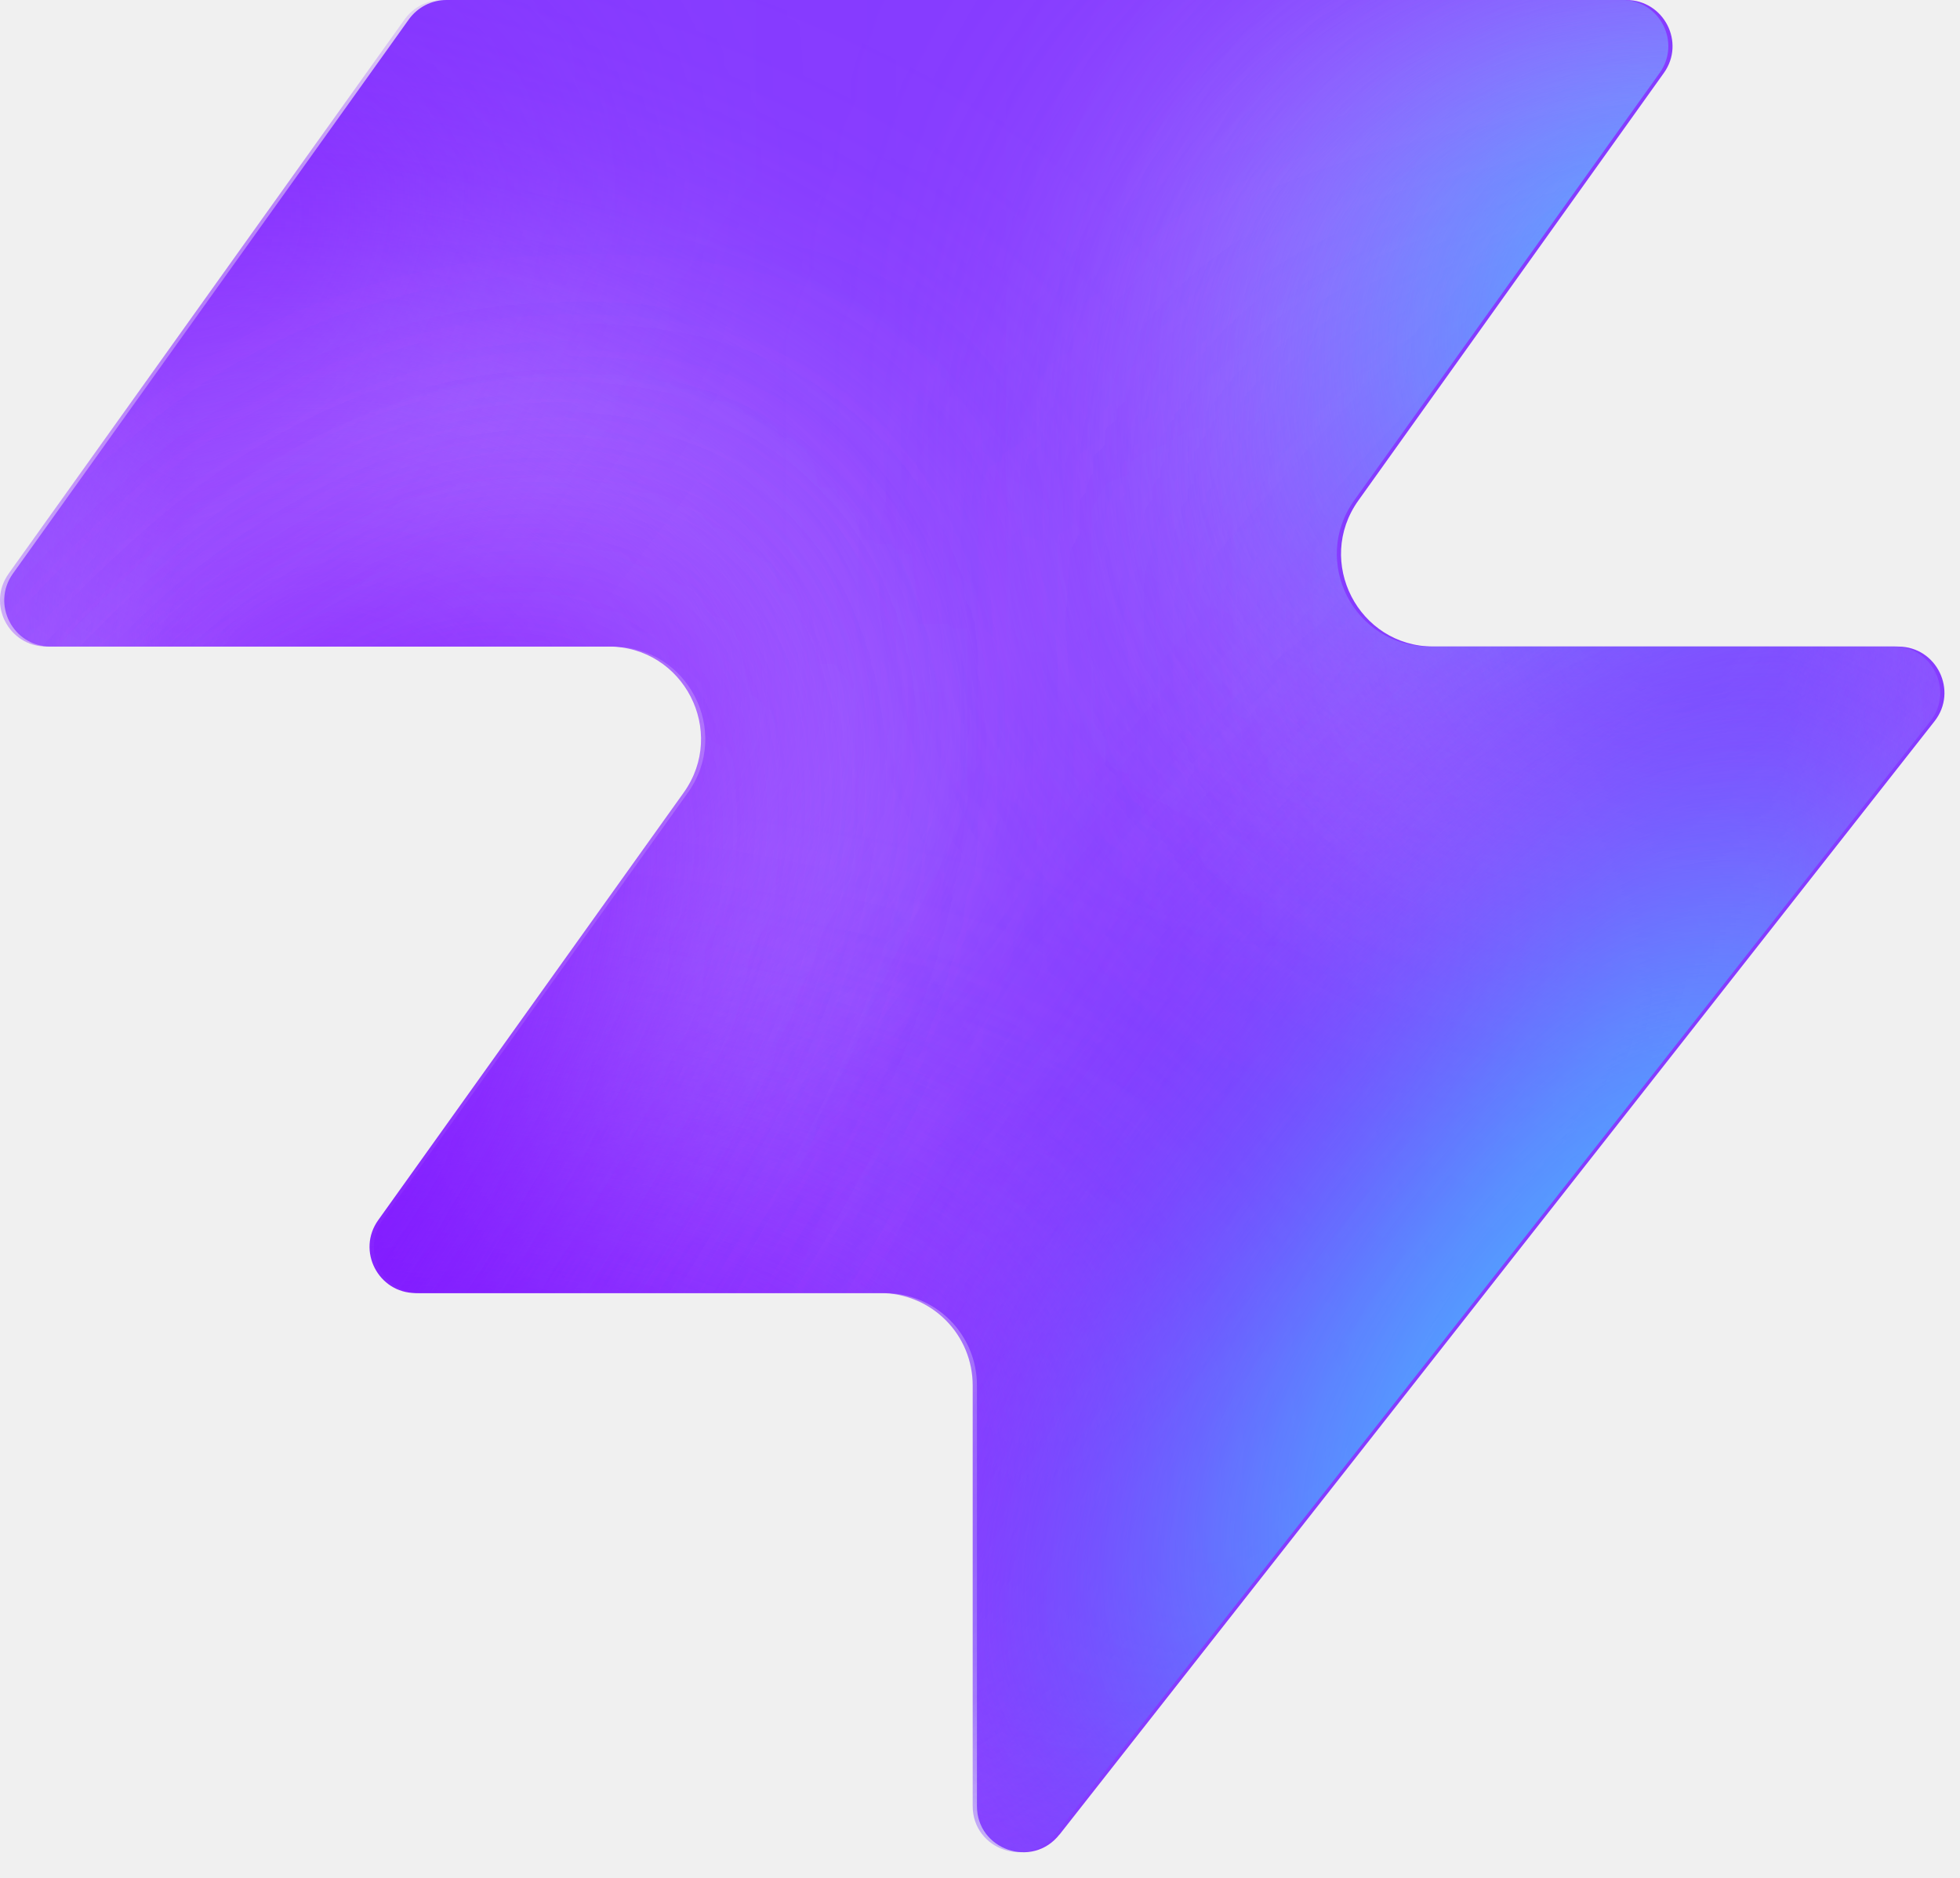
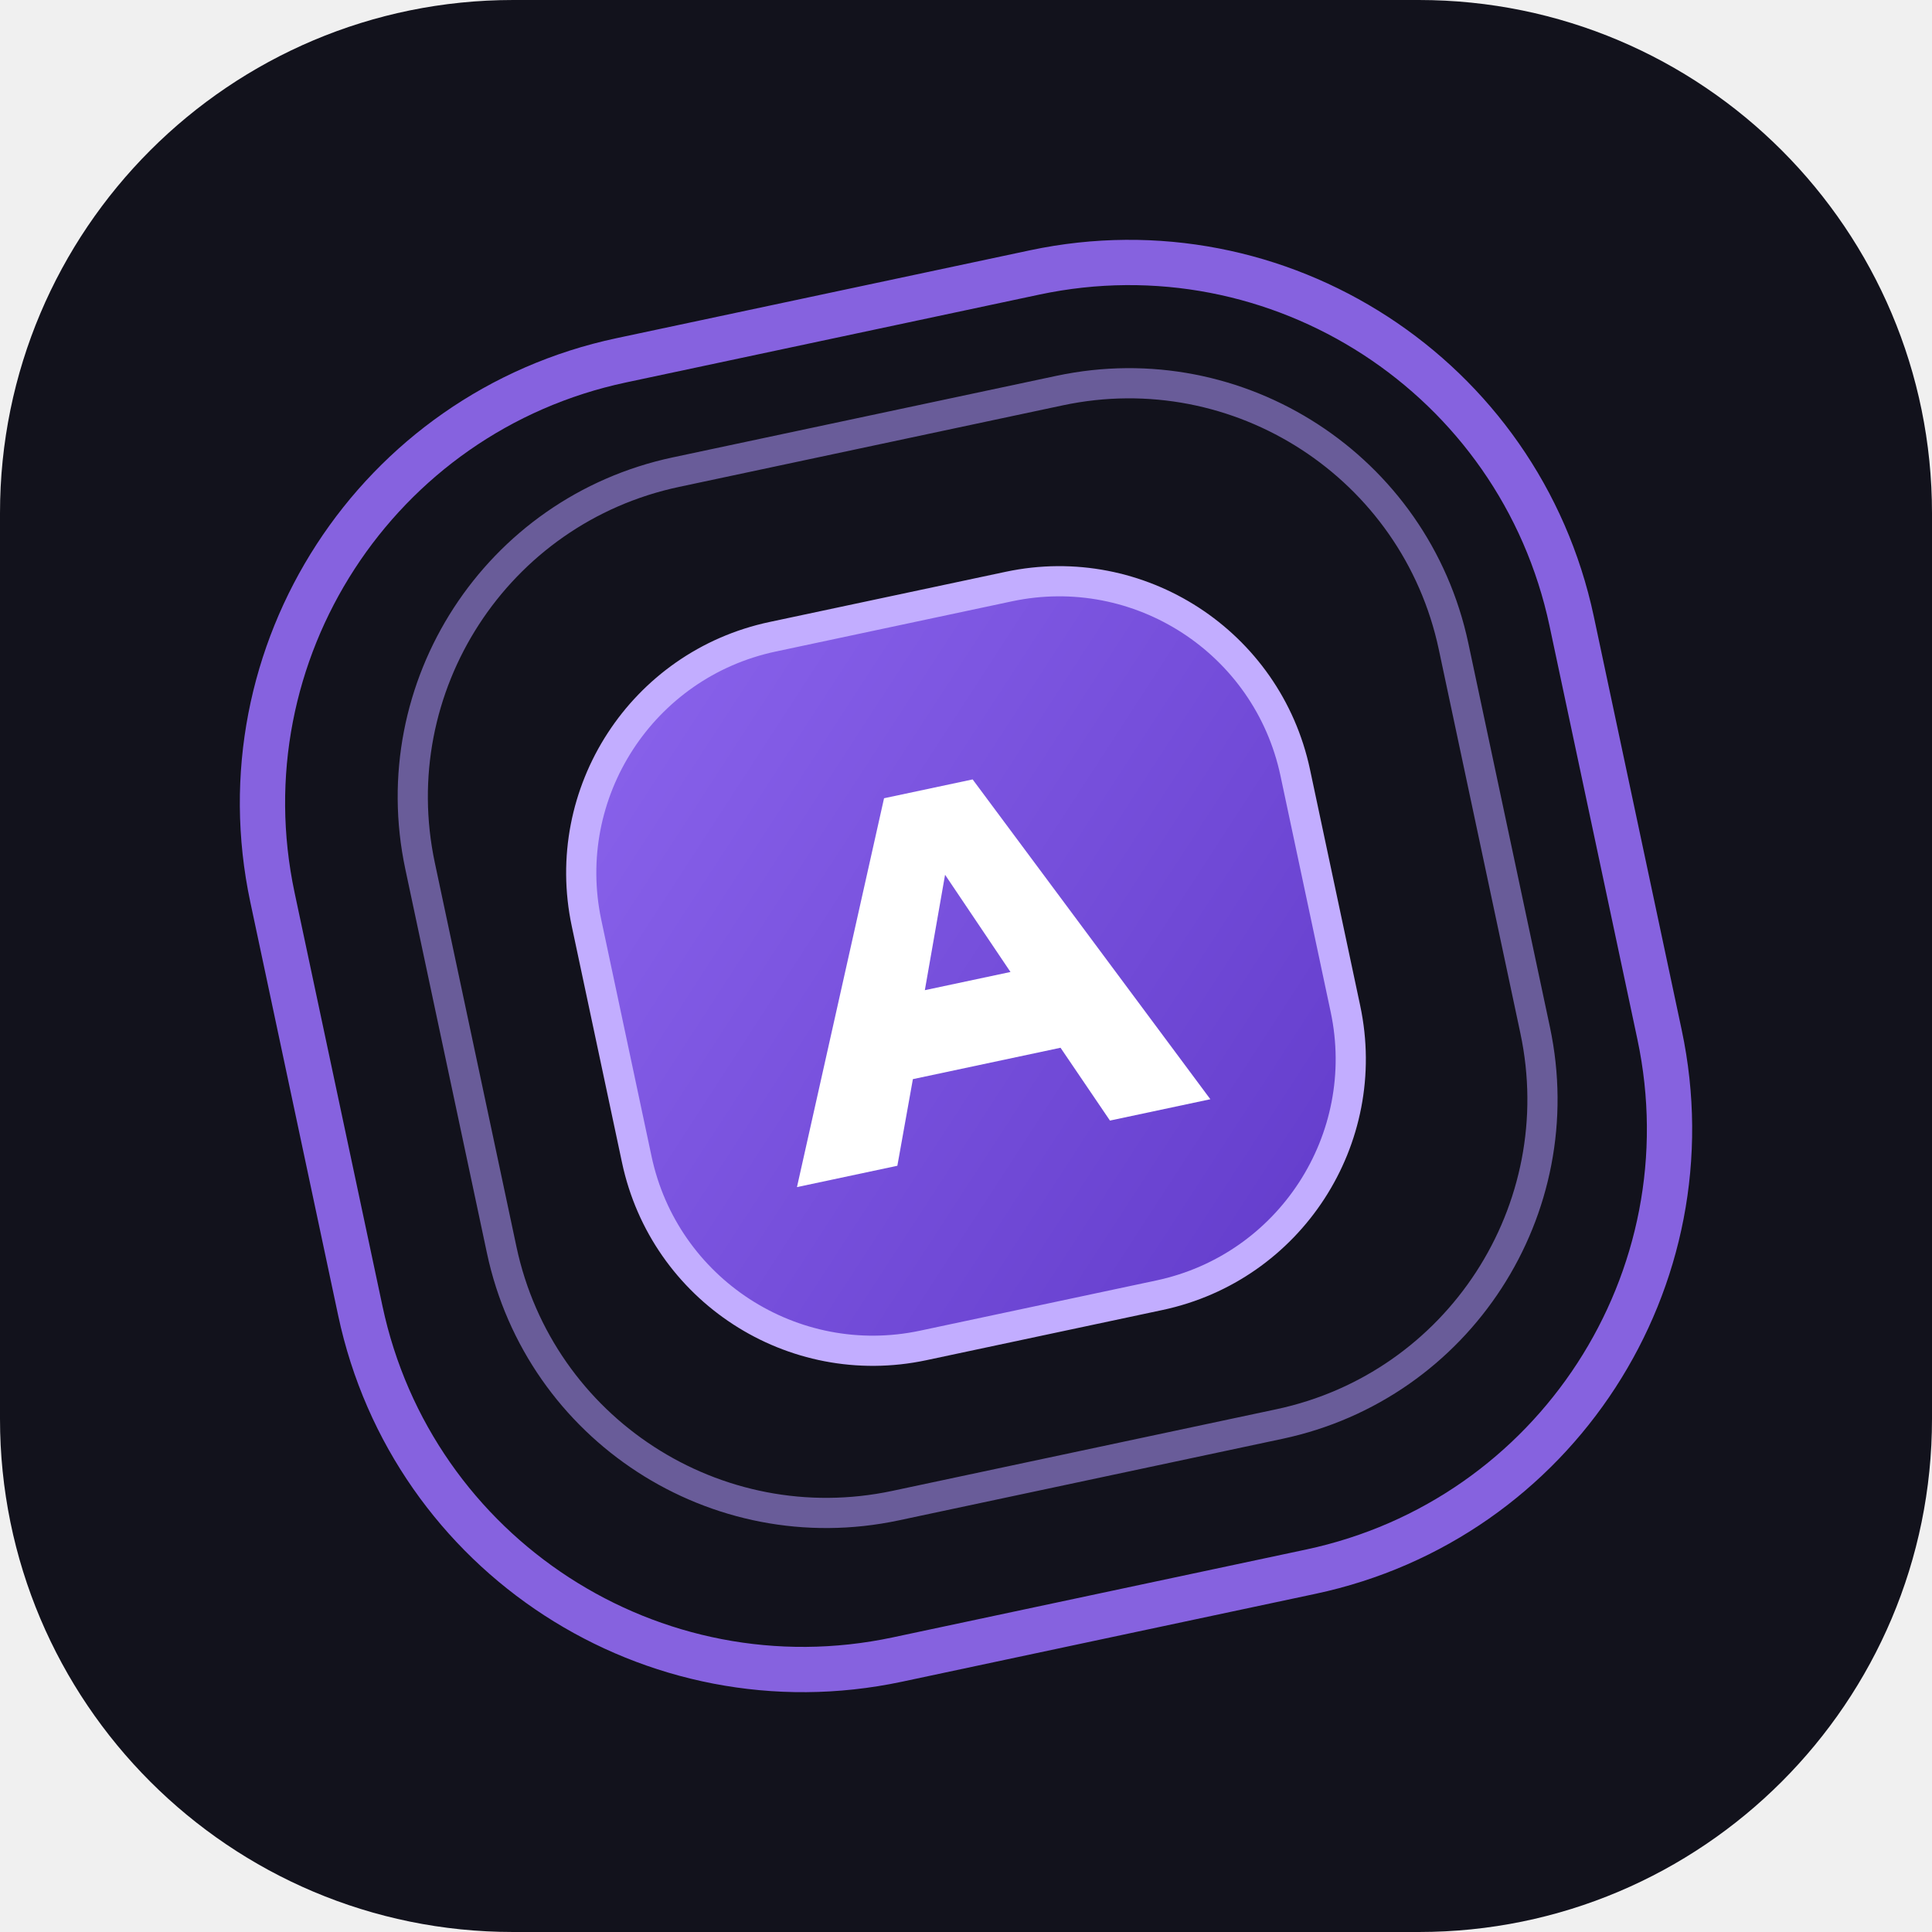
- <svg xmlns="http://www.w3.org/2000/svg" width="48" height="46" fill="none" viewBox="0 0 48 46">
-   <path fill="#863bff" d="M25.946 44.938c-.664.845-2.021.375-2.021-.698V33.937a2.26 2.26 0 0 0-2.262-2.262H10.287c-.92 0-1.456-1.04-.92-1.788l7.48-10.471c1.07-1.497 0-3.578-1.842-3.578H1.237c-.92 0-1.456-1.04-.92-1.788L10.013.474c.214-.297.556-.474.92-.474h28.894c.92 0 1.456 1.04.92 1.788l-7.48 10.471c-1.07 1.498 0 3.579 1.842 3.579h11.377c.943 0 1.473 1.088.89 1.83L25.947 44.94z" style="fill:#863bff;fill:color(display-p3 .525 .23 1);fill-opacity:1" />
-   <mask id="a" width="48" height="46" x="0" y="0" maskUnits="userSpaceOnUse" style="mask-type:alpha">
-     <path fill="#000" d="M25.842 44.938c-.664.844-2.021.375-2.021-.698V33.937a2.26 2.26 0 0 0-2.262-2.262H10.183c-.92 0-1.456-1.04-.92-1.788l7.48-10.471c1.07-1.498 0-3.579-1.842-3.579H1.133c-.92 0-1.456-1.04-.92-1.787L9.91.473c.214-.297.556-.474.92-.474h28.894c.92 0 1.456 1.04.92 1.788l-7.48 10.471c-1.07 1.498 0 3.578 1.842 3.578h11.377c.943 0 1.473 1.088.89 1.832L25.843 44.94z" style="fill:#000;fill-opacity:1" />
-   </mask>
-   <g mask="url(#a)">
-     <g filter="url(#b)">
-       <ellipse cx="5.508" cy="14.704" fill="#ede6ff" rx="5.508" ry="14.704" style="fill:#ede6ff;fill:color(display-p3 .927 .903 1);fill-opacity:1" transform="matrix(.00324 1 1 -.00324 -4.47 31.516)" />
-     </g>
-     <g filter="url(#c)">
-       <ellipse cx="10.399" cy="29.851" fill="#ede6ff" rx="10.399" ry="29.851" style="fill:#ede6ff;fill:color(display-p3 .927 .903 1);fill-opacity:1" transform="matrix(.00324 1 1 -.00324 -39.328 7.883)" />
-     </g>
-     <g filter="url(#d)">
-       <ellipse cx="5.508" cy="30.487" fill="#7e14ff" rx="5.508" ry="30.487" style="fill:#7e14ff;fill:color(display-p3 .492 .077 1);fill-opacity:1" transform="rotate(89.814 -25.913 -14.639)scale(1 -1)" />
-     </g>
-     <g filter="url(#e)">
-       <ellipse cx="5.508" cy="30.599" fill="#7e14ff" rx="5.508" ry="30.599" style="fill:#7e14ff;fill:color(display-p3 .492 .077 1);fill-opacity:1" transform="rotate(89.814 -32.644 -3.334)scale(1 -1)" />
-     </g>
-     <g filter="url(#f)">
-       <ellipse cx="5.508" cy="30.599" fill="#7e14ff" rx="5.508" ry="30.599" style="fill:#7e14ff;fill:color(display-p3 .492 .077 1);fill-opacity:1" transform="matrix(.00324 1 1 -.00324 -34.34 30.47)" />
-     </g>
-     <g filter="url(#g)">
-       <ellipse cx="14.072" cy="22.078" fill="#ede6ff" rx="14.072" ry="22.078" style="fill:#ede6ff;fill:color(display-p3 .927 .903 1);fill-opacity:1" transform="rotate(93.35 24.506 48.493)scale(-1 1)" />
-     </g>
-     <g filter="url(#h)">
-       <ellipse cx="3.47" cy="21.501" fill="#7e14ff" rx="3.47" ry="21.501" style="fill:#7e14ff;fill:color(display-p3 .492 .077 1);fill-opacity:1" transform="rotate(89.009 28.708 47.59)scale(-1 1)" />
-     </g>
-     <g filter="url(#i)">
-       <ellipse cx="3.47" cy="21.501" fill="#7e14ff" rx="3.47" ry="21.501" style="fill:#7e14ff;fill:color(display-p3 .492 .077 1);fill-opacity:1" transform="rotate(89.009 28.708 47.59)scale(-1 1)" />
-     </g>
-     <g filter="url(#j)">
-       <ellipse cx=".387" cy="8.972" fill="#7e14ff" rx="4.407" ry="29.108" style="fill:#7e14ff;fill:color(display-p3 .492 .077 1);fill-opacity:1" transform="rotate(39.51 .387 8.972)" />
-     </g>
-     <g filter="url(#k)">
-       <ellipse cx="47.523" cy="-6.092" fill="#7e14ff" rx="4.407" ry="29.108" style="fill:#7e14ff;fill:color(display-p3 .492 .077 1);fill-opacity:1" transform="rotate(37.892 47.523 -6.092)" />
-     </g>
-     <g filter="url(#l)">
-       <ellipse cx="41.412" cy="6.333" fill="#47bfff" rx="5.971" ry="9.665" style="fill:#47bfff;fill:color(display-p3 .28 .748 1);fill-opacity:1" transform="rotate(37.892 41.412 6.333)" />
-     </g>
-     <g filter="url(#m)">
-       <ellipse cx="-1.879" cy="38.332" fill="#7e14ff" rx="4.407" ry="29.108" style="fill:#7e14ff;fill:color(display-p3 .492 .077 1);fill-opacity:1" transform="rotate(37.892 -1.88 38.332)" />
-     </g>
-     <g filter="url(#n)">
-       <ellipse cx="-1.879" cy="38.332" fill="#7e14ff" rx="4.407" ry="29.108" style="fill:#7e14ff;fill:color(display-p3 .492 .077 1);fill-opacity:1" transform="rotate(37.892 -1.88 38.332)" />
-     </g>
-     <g filter="url(#o)">
-       <ellipse cx="35.651" cy="29.907" fill="#7e14ff" rx="4.407" ry="29.108" style="fill:#7e14ff;fill:color(display-p3 .492 .077 1);fill-opacity:1" transform="rotate(37.892 35.651 29.907)" />
-     </g>
-     <g filter="url(#p)">
-       <ellipse cx="38.418" cy="32.4" fill="#47bfff" rx="5.971" ry="15.297" style="fill:#47bfff;fill:color(display-p3 .28 .748 1);fill-opacity:1" transform="rotate(37.892 38.418 32.4)" />
-     </g>
+ <svg xmlns="http://www.w3.org/2000/svg" viewBox="0 0 64 64">
+   <defs>
+     <linearGradient id="bg" x1="8" y1="8" x2="56" y2="56" gradientUnits="userSpaceOnUse">
+       <stop stop-color="#a17aff" />
+       <stop offset="1" stop-color="#4c25b8" />
+     </linearGradient>
+   </defs>
+   <rect width="64" height="64" rx="17" fill="#12121c" />
+   <g transform="rotate(-12 32 32)">
+     <rect x="10" y="10" width="44" height="44" rx="15" fill="none" stroke="#8662df" stroke-width="1.5" />
+     <rect x="15" y="14" width="35" height="35" rx="11" fill="none" stroke="#b199ff" opacity=".55" />
+     <rect x="20" y="20" width="24" height="24" rx="8" fill="url(#bg)" stroke="#c2adff" />
+     <path d="M25 38 30.5 26h3L39 38h-3.4l-1.1-2.7h-5L28.4 38H25Zm5.5-5.5h2.9l-1.45-3.6-1.45 3.6Z" fill="#fff" />
  </g>
-   <defs>
-     <filter id="b" width="60.045" height="41.654" x="-19.77" y="16.149" color-interpolation-filters="sRGB" filterUnits="userSpaceOnUse">
-       <feFlood flood-opacity="0" result="BackgroundImageFix" />
-       <feBlend in="SourceGraphic" in2="BackgroundImageFix" result="shape" />
-       <feGaussianBlur result="effect1_foregroundBlur_2002_17158" stdDeviation="7.659" />
-     </filter>
-     <filter id="c" width="90.34" height="51.437" x="-54.613" y="-7.533" color-interpolation-filters="sRGB" filterUnits="userSpaceOnUse">
-       <feFlood flood-opacity="0" result="BackgroundImageFix" />
-       <feBlend in="SourceGraphic" in2="BackgroundImageFix" result="shape" />
-       <feGaussianBlur result="effect1_foregroundBlur_2002_17158" stdDeviation="7.659" />
-     </filter>
-     <filter id="d" width="79.355" height="29.4" x="-49.64" y="2.03" color-interpolation-filters="sRGB" filterUnits="userSpaceOnUse">
-       <feFlood flood-opacity="0" result="BackgroundImageFix" />
-       <feBlend in="SourceGraphic" in2="BackgroundImageFix" result="shape" />
-       <feGaussianBlur result="effect1_foregroundBlur_2002_17158" stdDeviation="4.596" />
-     </filter>
-     <filter id="e" width="79.579" height="29.4" x="-45.045" y="20.029" color-interpolation-filters="sRGB" filterUnits="userSpaceOnUse">
-       <feFlood flood-opacity="0" result="BackgroundImageFix" />
-       <feBlend in="SourceGraphic" in2="BackgroundImageFix" result="shape" />
-       <feGaussianBlur result="effect1_foregroundBlur_2002_17158" stdDeviation="4.596" />
-     </filter>
-     <filter id="f" width="79.579" height="29.4" x="-43.513" y="21.178" color-interpolation-filters="sRGB" filterUnits="userSpaceOnUse">
-       <feFlood flood-opacity="0" result="BackgroundImageFix" />
-       <feBlend in="SourceGraphic" in2="BackgroundImageFix" result="shape" />
-       <feGaussianBlur result="effect1_foregroundBlur_2002_17158" stdDeviation="4.596" />
-     </filter>
-     <filter id="g" width="74.749" height="58.852" x="15.756" y="-17.901" color-interpolation-filters="sRGB" filterUnits="userSpaceOnUse">
-       <feFlood flood-opacity="0" result="BackgroundImageFix" />
-       <feBlend in="SourceGraphic" in2="BackgroundImageFix" result="shape" />
-       <feGaussianBlur result="effect1_foregroundBlur_2002_17158" stdDeviation="7.659" />
-     </filter>
-     <filter id="h" width="61.377" height="25.362" x="23.548" y="2.284" color-interpolation-filters="sRGB" filterUnits="userSpaceOnUse">
-       <feFlood flood-opacity="0" result="BackgroundImageFix" />
-       <feBlend in="SourceGraphic" in2="BackgroundImageFix" result="shape" />
-       <feGaussianBlur result="effect1_foregroundBlur_2002_17158" stdDeviation="4.596" />
-     </filter>
-     <filter id="i" width="61.377" height="25.362" x="23.548" y="2.284" color-interpolation-filters="sRGB" filterUnits="userSpaceOnUse">
-       <feFlood flood-opacity="0" result="BackgroundImageFix" />
-       <feBlend in="SourceGraphic" in2="BackgroundImageFix" result="shape" />
-       <feGaussianBlur result="effect1_foregroundBlur_2002_17158" stdDeviation="4.596" />
-     </filter>
-     <filter id="j" width="56.045" height="63.649" x="-27.636" y="-22.853" color-interpolation-filters="sRGB" filterUnits="userSpaceOnUse">
-       <feFlood flood-opacity="0" result="BackgroundImageFix" />
-       <feBlend in="SourceGraphic" in2="BackgroundImageFix" result="shape" />
-       <feGaussianBlur result="effect1_foregroundBlur_2002_17158" stdDeviation="4.596" />
-     </filter>
-     <filter id="k" width="54.814" height="64.646" x="20.116" y="-38.415" color-interpolation-filters="sRGB" filterUnits="userSpaceOnUse">
-       <feFlood flood-opacity="0" result="BackgroundImageFix" />
-       <feBlend in="SourceGraphic" in2="BackgroundImageFix" result="shape" />
-       <feGaussianBlur result="effect1_foregroundBlur_2002_17158" stdDeviation="4.596" />
-     </filter>
-     <filter id="l" width="33.541" height="35.313" x="24.641" y="-11.323" color-interpolation-filters="sRGB" filterUnits="userSpaceOnUse">
-       <feFlood flood-opacity="0" result="BackgroundImageFix" />
-       <feBlend in="SourceGraphic" in2="BackgroundImageFix" result="shape" />
-       <feGaussianBlur result="effect1_foregroundBlur_2002_17158" stdDeviation="4.596" />
-     </filter>
-     <filter id="m" width="54.814" height="64.646" x="-29.286" y="6.009" color-interpolation-filters="sRGB" filterUnits="userSpaceOnUse">
-       <feFlood flood-opacity="0" result="BackgroundImageFix" />
-       <feBlend in="SourceGraphic" in2="BackgroundImageFix" result="shape" />
-       <feGaussianBlur result="effect1_foregroundBlur_2002_17158" stdDeviation="4.596" />
-     </filter>
-     <filter id="n" width="54.814" height="64.646" x="-29.286" y="6.009" color-interpolation-filters="sRGB" filterUnits="userSpaceOnUse">
-       <feFlood flood-opacity="0" result="BackgroundImageFix" />
-       <feBlend in="SourceGraphic" in2="BackgroundImageFix" result="shape" />
-       <feGaussianBlur result="effect1_foregroundBlur_2002_17158" stdDeviation="4.596" />
-     </filter>
-     <filter id="o" width="54.814" height="64.646" x="8.244" y="-2.416" color-interpolation-filters="sRGB" filterUnits="userSpaceOnUse">
-       <feFlood flood-opacity="0" result="BackgroundImageFix" />
-       <feBlend in="SourceGraphic" in2="BackgroundImageFix" result="shape" />
-       <feGaussianBlur result="effect1_foregroundBlur_2002_17158" stdDeviation="4.596" />
-     </filter>
-     <filter id="p" width="39.409" height="43.623" x="18.713" y="10.588" color-interpolation-filters="sRGB" filterUnits="userSpaceOnUse">
-       <feFlood flood-opacity="0" result="BackgroundImageFix" />
-       <feBlend in="SourceGraphic" in2="BackgroundImageFix" result="shape" />
-       <feGaussianBlur result="effect1_foregroundBlur_2002_17158" stdDeviation="4.596" />
-     </filter>
-   </defs>
</svg>
